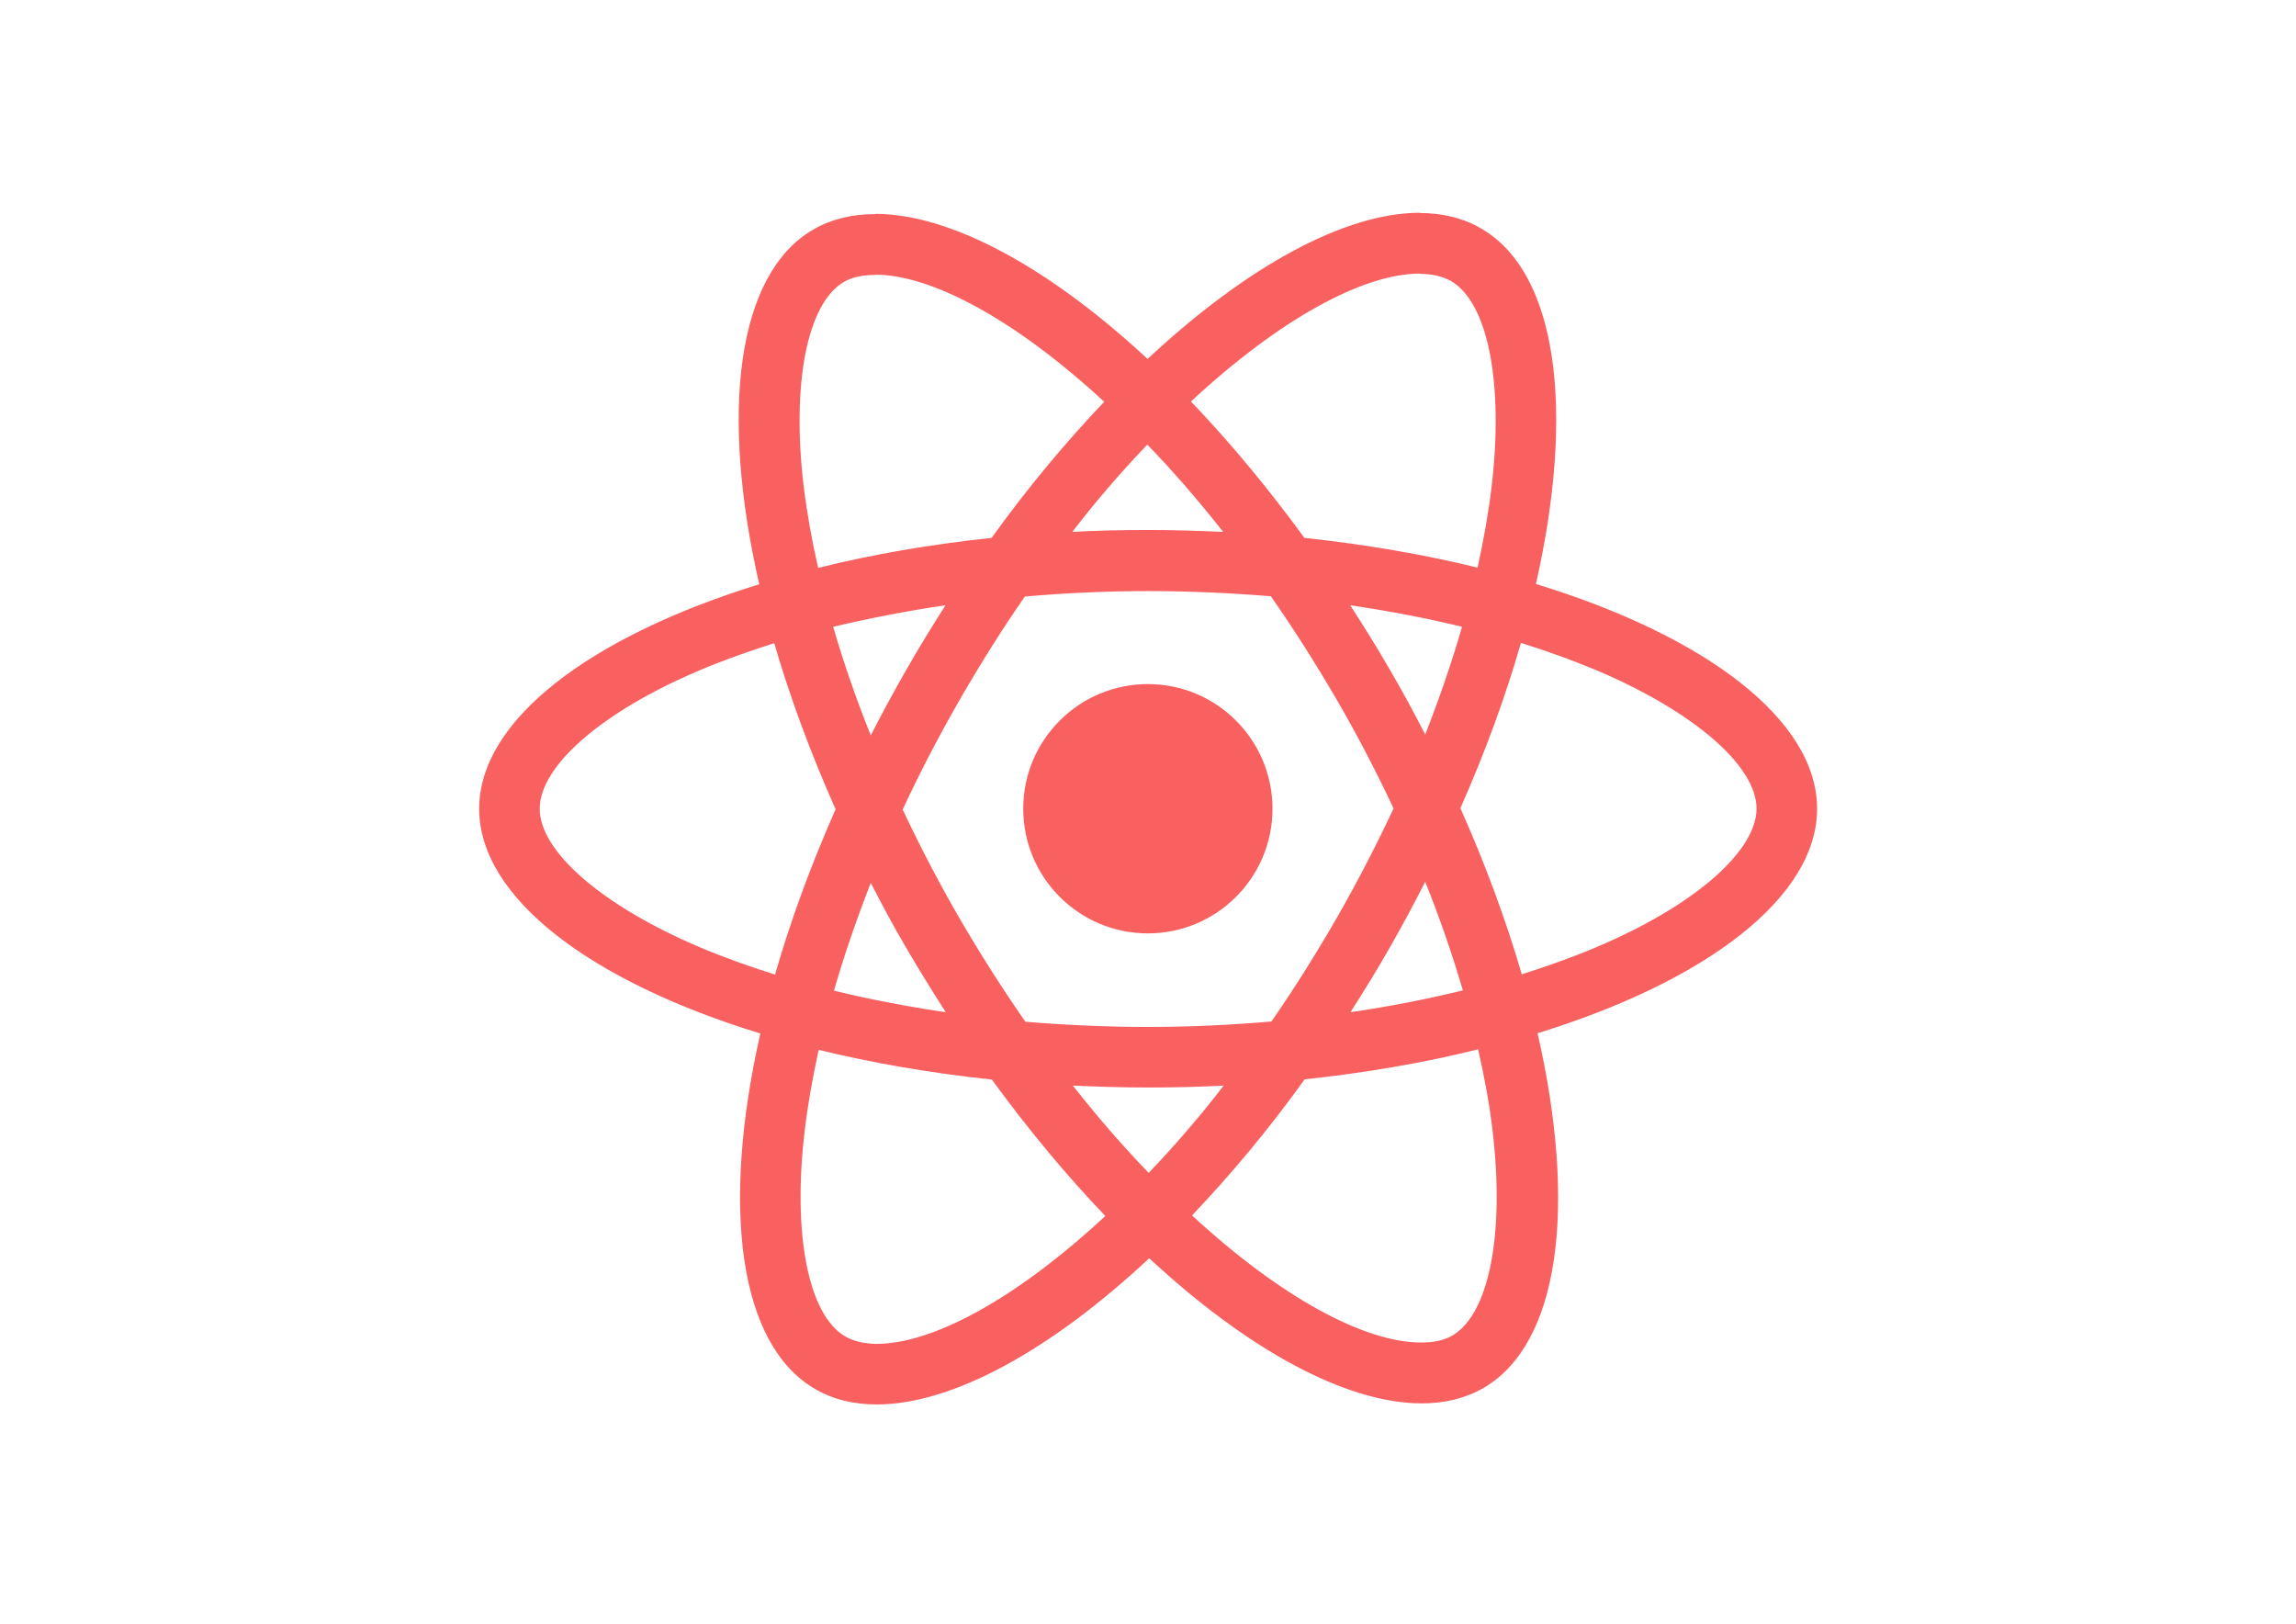
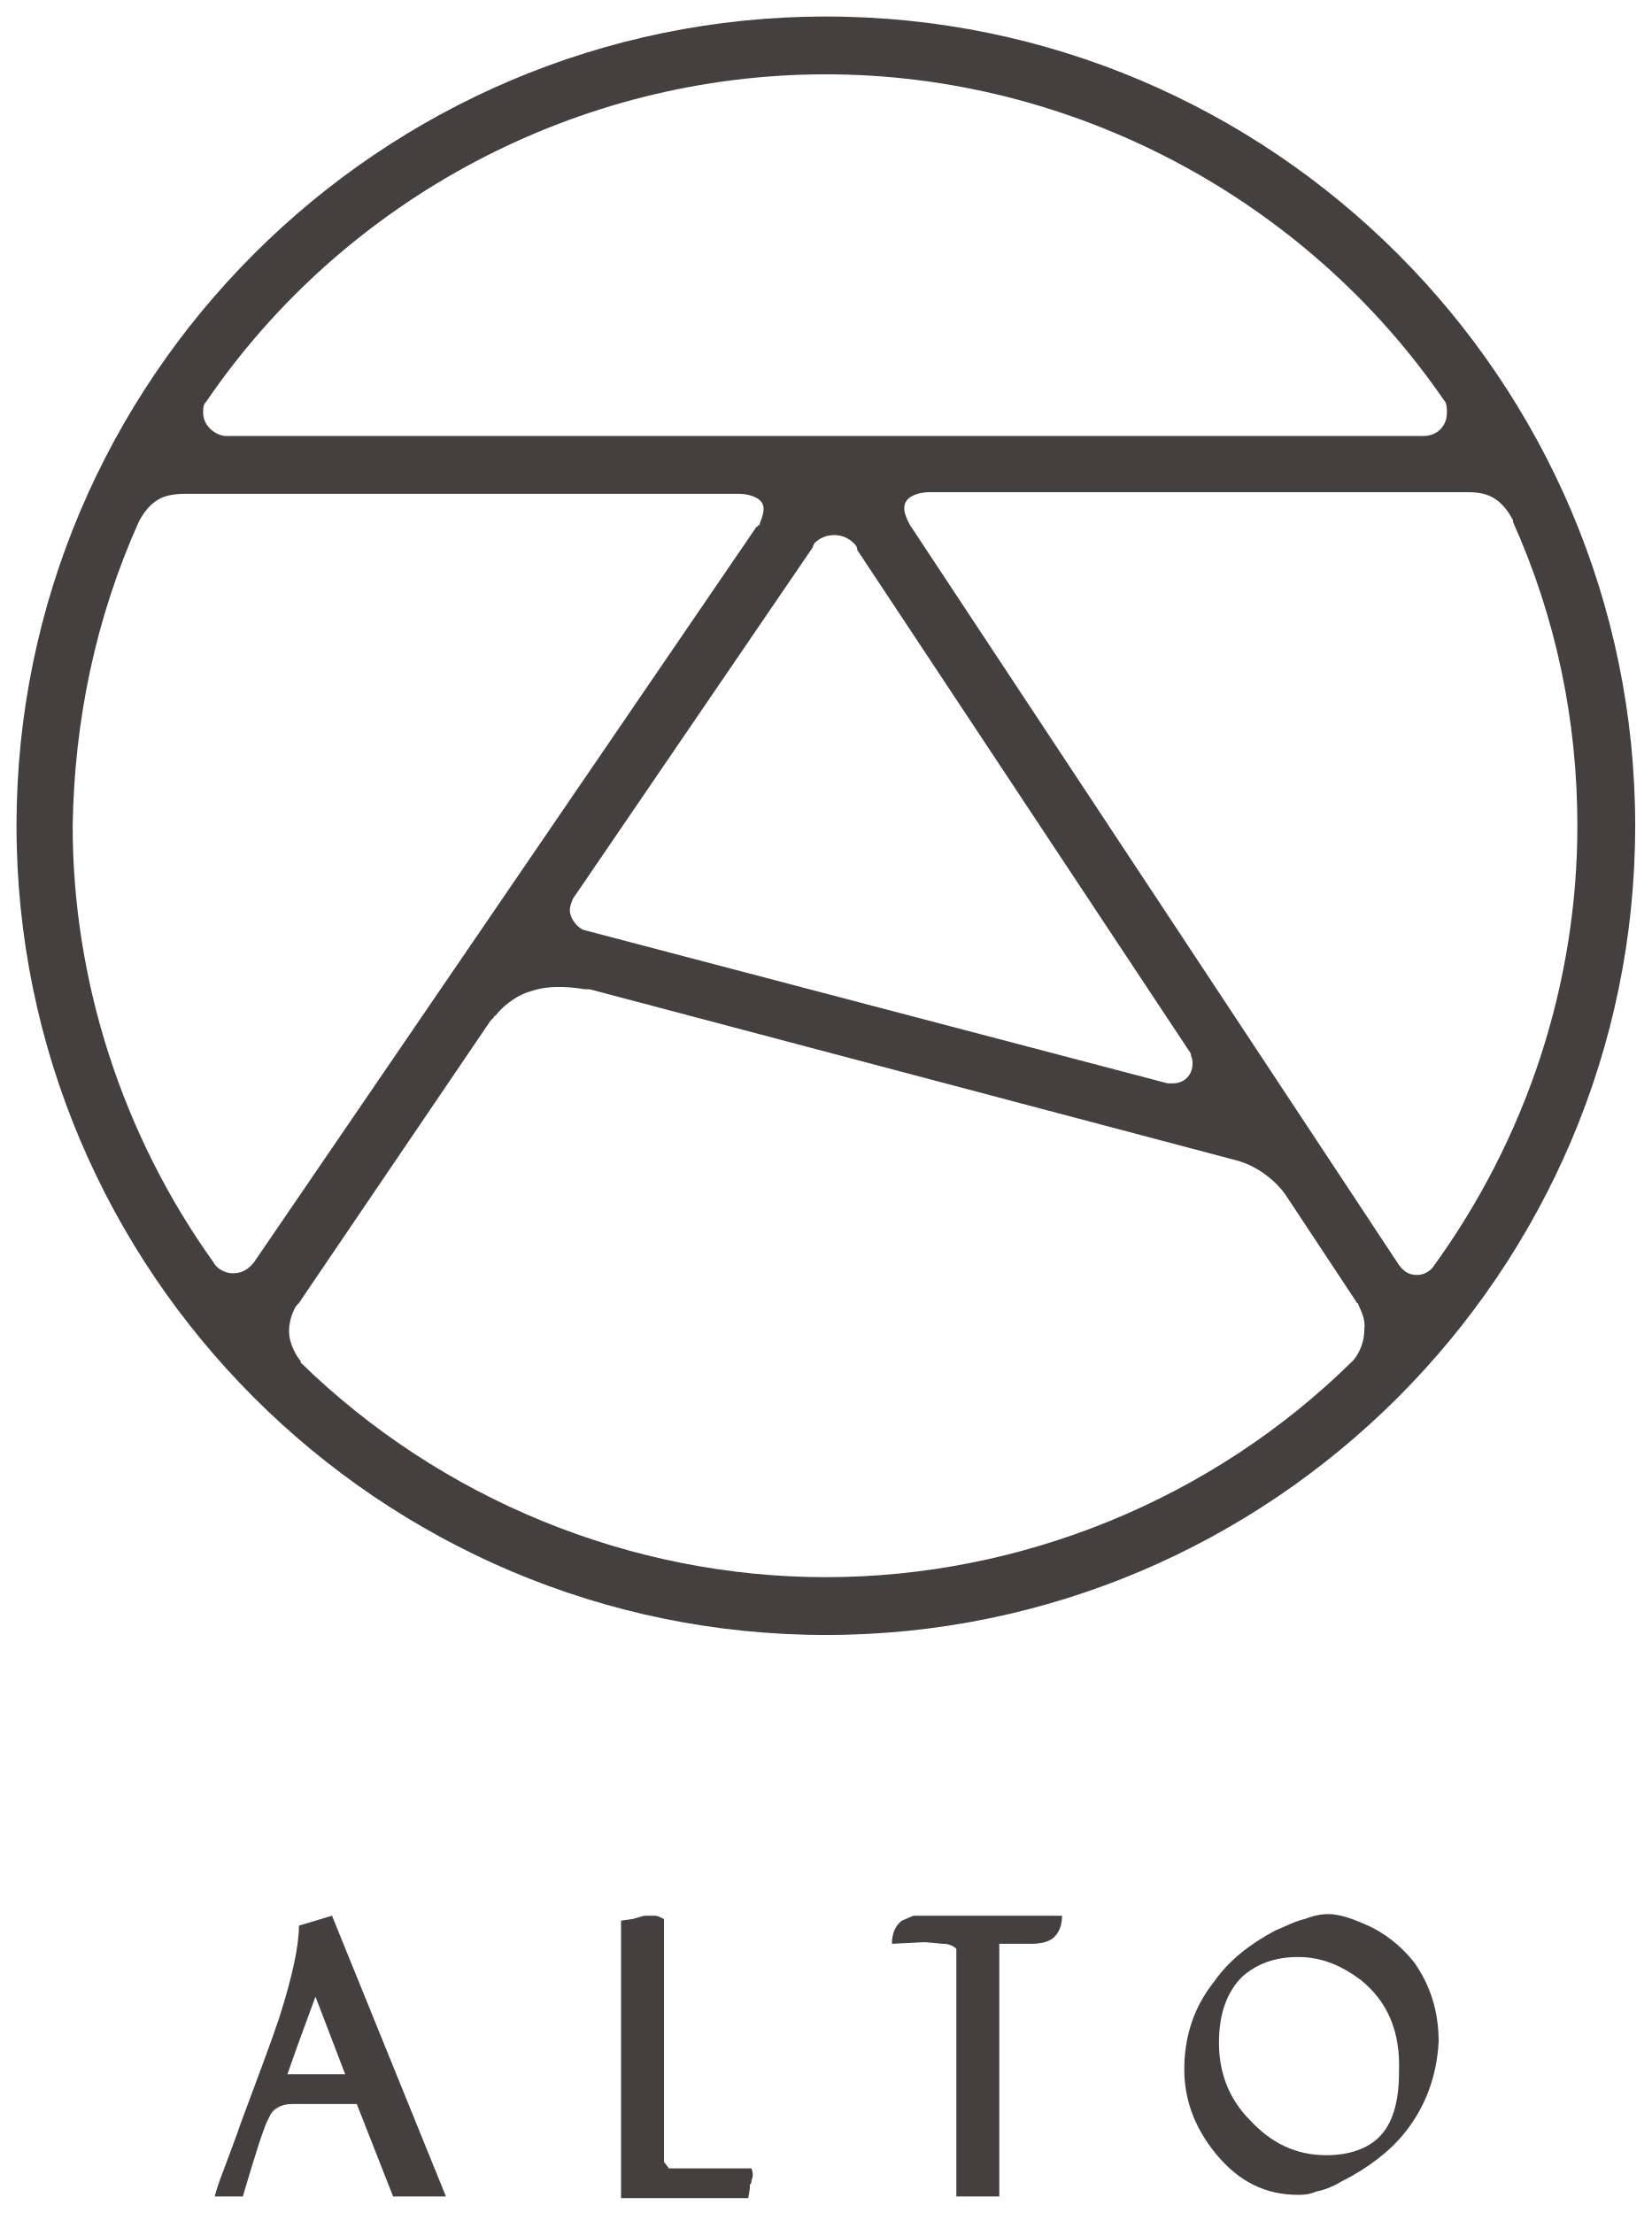
- <svg xmlns="http://www.w3.org/2000/svg" viewBox="0 0 841.9 595.3">
-   <g fill="#f96161">
-     <path d="M666.3 296.5c0-32.5-40.7-63.3-103.1-82.4 14.4-63.6 8-114.2-20.2-130.4-6.5-3.8-14.1-5.6-22.4-5.6v22.3c4.6 0 8.3.9 11.4 2.6 13.6 7.8 19.5 37.5 14.9 75.7-1.1 9.4-2.9 19.3-5.1 29.4-19.6-4.8-41-8.5-63.5-10.9-13.5-18.5-27.5-35.3-41.6-50 32.6-30.3 63.2-46.9 84-46.9V78c-27.5 0-63.5 19.6-99.9 53.6-36.4-33.8-72.4-53.2-99.9-53.2v22.3c20.7 0 51.4 16.5 84 46.6-14 14.7-28 31.4-41.3 49.9-22.6 2.4-44 6.1-63.6 11-2.3-10-4-19.7-5.2-29-4.7-38.2 1.1-67.9 14.6-75.8 3-1.8 6.9-2.6 11.5-2.6V78.5c-8.4 0-16 1.8-22.6 5.6-28.1 16.2-34.4 66.7-19.9 130.1-62.2 19.2-102.7 49.9-102.7 82.3 0 32.5 40.7 63.3 103.1 82.4-14.4 63.6-8 114.2 20.2 130.4 6.5 3.8 14.1 5.6 22.5 5.6 27.5 0 63.5-19.6 99.9-53.6 36.4 33.8 72.4 53.2 99.9 53.2 8.4 0 16-1.8 22.6-5.6 28.1-16.2 34.4-66.7 19.9-130.1 62-19.1 102.5-49.9 102.5-82.3zm-130.2-66.7c-3.7 12.9-8.3 26.2-13.5 39.5-4.1-8-8.4-16-13.1-24-4.6-8-9.5-15.8-14.4-23.4 14.2 2.1 27.9 4.7 41 7.9zm-45.8 106.5c-7.8 13.5-15.8 26.3-24.1 38.2-14.9 1.3-30 2-45.2 2-15.1 0-30.2-.7-45-1.9-8.3-11.9-16.4-24.6-24.2-38-7.6-13.1-14.5-26.4-20.8-39.8 6.2-13.4 13.2-26.8 20.7-39.9 7.8-13.5 15.8-26.3 24.1-38.2 14.9-1.3 30-2 45.2-2 15.1 0 30.2.7 45 1.9 8.3 11.9 16.4 24.6 24.2 38 7.6 13.1 14.5 26.4 20.8 39.8-6.3 13.4-13.2 26.8-20.7 39.9zm32.3-13c5.4 13.4 10 26.8 13.8 39.8-13.1 3.2-26.9 5.9-41.2 8 4.9-7.7 9.8-15.6 14.4-23.7 4.6-8 8.9-16.1 13-24.1zM421.2 430c-9.3-9.6-18.6-20.3-27.8-32 9 .4 18.2.7 27.5.7 9.4 0 18.7-.2 27.8-.7-9 11.7-18.3 22.4-27.5 32zm-74.4-58.9c-14.2-2.1-27.9-4.7-41-7.9 3.7-12.9 8.3-26.2 13.5-39.5 4.1 8 8.4 16 13.1 24 4.7 8 9.5 15.8 14.4 23.4zM420.7 163c9.3 9.6 18.6 20.3 27.8 32-9-.4-18.2-.7-27.5-.7-9.4 0-18.7.2-27.8.7 9-11.7 18.3-22.4 27.5-32zm-74 58.9c-4.9 7.7-9.8 15.6-14.4 23.7-4.6 8-8.9 16-13 24-5.4-13.4-10-26.8-13.8-39.8 13.1-3.1 26.9-5.8 41.2-7.9zm-90.5 125.2c-35.4-15.1-58.3-34.9-58.3-50.6 0-15.7 22.9-35.6 58.3-50.6 8.6-3.7 18-7 27.7-10.1 5.7 19.6 13.2 40 22.5 60.9-9.2 20.8-16.6 41.1-22.2 60.6-9.9-3.1-19.3-6.5-28-10.2zM310 490c-13.6-7.8-19.5-37.5-14.9-75.7 1.1-9.4 2.9-19.3 5.1-29.4 19.6 4.8 41 8.5 63.5 10.9 13.5 18.5 27.5 35.3 41.6 50-32.6 30.3-63.2 46.9-84 46.9-4.5-.1-8.3-1-11.3-2.7zm237.2-76.2c4.7 38.2-1.1 67.9-14.6 75.8-3 1.8-6.9 2.6-11.5 2.6-20.7 0-51.4-16.5-84-46.6 14-14.7 28-31.4 41.3-49.9 22.6-2.4 44-6.1 63.6-11 2.3 10.1 4.1 19.8 5.2 29.1zm38.5-66.7c-8.6 3.7-18 7-27.7 10.1-5.7-19.6-13.2-40-22.5-60.9 9.2-20.8 16.6-41.1 22.2-60.6 9.9 3.1 19.3 6.5 28.1 10.2 35.4 15.1 58.3 34.9 58.3 50.6-.1 15.7-23 35.6-58.4 50.6zM320.8 78.4z" />
-     <circle cx="420.9" cy="296.5" r="45.7" />
-     <path d="M520.5 78.1z" />
+ <svg xmlns="http://www.w3.org/2000/svg" version="1.1" id="Layer_1" x="0px" y="0px" viewBox="0 0 100 134" style="enable-background:new 0 0 100 134;" xml:space="preserve">
+   <style type="text/css">
+ 	.st0{fill:#453F3F;}
+ 	.st1{fill-rule:evenodd;clip-rule:evenodd;fill:#453F3F;}
+ </style>
+   <path class="st0" d="M50,1C23,1,1,23,1,50c0,27,22,49,49,49c27,0,49-22,49-49C99,23,77,1,50,1z M12.5,24.3C20.9,12,35,4.5,50,4.5  c14.9,0,29,7.5,37.4,19.7c0.2,0.2,0.2,0.5,0.2,0.8c0,0.8-0.6,1.4-1.4,1.4H13.6c-0.7-0.1-1.3-0.7-1.3-1.4  C12.3,24.7,12.3,24.5,12.5,24.3z M34.5,55.1c0-0.2,0.1-0.5,0.2-0.7l14.4-21.1c0.1-0.1,0.1-0.2,0.2-0.4c0.3-0.3,0.7-0.5,1.2-0.5  c0.5,0,0.9,0.2,1.2,0.5c0.1,0.1,0.2,0.2,0.2,0.4l20.2,30.5c0,0,0,0.1,0,0.1c0.1,0.2,0.1,0.4,0.1,0.5c0,0.7-0.5,1.2-1.2,1.2  c-0.1,0-0.1,0-0.2,0c0,0-0.1,0-0.1,0l-35.4-9.3v0C34.9,56.1,34.5,55.6,34.5,55.1z M8.4,31.6C8.4,31.6,8.4,31.5,8.4,31.6  c0.2-0.4,0.6-1,1.1-1.3c0.6-0.4,1.4-0.4,1.9-0.4h33.3c0.4,0,1.1,0.1,1.4,0.5c0.3,0.4,0,1-0.1,1.3c0,0.1,0,0.1-0.1,0.1  c0,0.1-0.1,0.1-0.1,0.1L15.4,76.4c-0.3,0.4-0.7,0.7-1.3,0.7c-0.5,0-1-0.3-1.2-0.7c-5.5-7.7-8.5-17-8.5-26.4  C4.5,43.6,5.8,37.4,8.4,31.6z M81.9,82.4C81.9,82.5,81.9,82.5,81.9,82.4C73.4,90.8,61.8,95.5,50,95.5c-11.8,0-23.3-4.7-31.8-13  c0,0,0,0,0-0.1c-0.2-0.2-0.7-1-0.7-1.8c0-0.7,0.3-1.4,0.5-1.6c0.1-0.1,0.1-0.1,0.1-0.1l0.2-0.3l11.4-16.8c0,0,0.1-0.1,0.2-0.2  c0,0,0-0.1,0.1-0.1c0.3-0.4,1.1-1.2,2.2-1.5c1.2-0.4,2.6-0.2,3.2-0.1c0.1,0,0.1,0,0.2,0c0.1,0,0.1,0,0.1,0L75,70.3  c1.3,0.4,2.3,1.3,2.8,2l4.1,6.2l0.2,0.3c0,0,0,0.1,0.1,0.1c0.1,0.3,0.5,0.9,0.4,1.6C82.6,81.5,82.1,82.2,81.9,82.4z M85.8,77.2  c-0.5,0-0.8-0.2-1.1-0.6l0,0L55.1,31.8v0c-0.1-0.2-0.6-1-0.2-1.5c0.3-0.4,1-0.5,1.4-0.5h32.3c0.6,0,1.3,0,1.9,0.4  c0.5,0.3,0.9,0.9,1.1,1.3c0,0,0,0.1,0,0.1c2.6,5.8,3.9,12,3.9,18.4c0,9.6-3.1,19-8.8,26.8C86.5,77,86.2,77.2,85.8,77.2z" />
+   <g>
+     <path class="st1" d="M82.4,119.9c-1.2-0.9-2.4-1.4-3.8-1.4c-1.4,0-2.5,0.4-3.4,1.2c-0.9,0.9-1.4,2.2-1.4,4c0,1.8,0.6,3.4,1.9,4.7   c1.3,1.4,2.8,2.1,4.6,2.1c1.4,0,2.5-0.4,3.2-1.1c0.8-0.8,1.2-2.1,1.2-3.9C84.8,123,84,121.2,82.4,119.9z M85,129.2   c-0.9,1.1-2.2,2.1-3.8,2.9c-0.5,0.3-1,0.5-1.5,0.6c-0.5,0.2-0.8,0.2-1.1,0.2c-2,0-3.6-0.8-5-2.5c-1.3-1.6-1.9-3.3-1.9-5.1   c0-2,0.6-3.8,1.8-5.3c0.9-1.3,2.2-2.3,3.7-3.1c0.7-0.3,1.3-0.6,1.8-0.7c0.5-0.2,1-0.3,1.4-0.3c0.6,0,1.3,0.2,2.2,0.6   c1.2,0.5,2.2,1.3,3,2.3c1,1.4,1.5,3,1.5,4.8C87,125.7,86.3,127.6,85,129.2z M63.7,117.4c-0.3,0.2-0.7,0.3-1.3,0.3l-1.9,0V133h-2.6   V118c-0.2-0.2-0.5-0.3-0.8-0.3l-1.1-0.1l-2,0.1c0-0.6,0.2-1.1,0.6-1.4l0.7-0.3h9C64.3,116.6,64.1,117.1,63.7,117.4z M45.5,132   c0,0.1,0,0.2-0.1,0.3c0,0.1,0,0.1,0,0.2l-0.1,0.6h-7.7v-16.8l0.7-0.1L39,116l0.7,0c0.1,0,0.3,0.1,0.5,0.2v14.7l0.3,0.4h5   C45.6,131.6,45.6,131.8,45.5,132z M19.1,120.9l-1.1,3l-0.6,1.7l3.5,0L19.1,120.9z M23.8,133l-2.2-5.6h-3.9c-0.7,0-1.2,0.3-1.4,0.8   c-0.3,0.5-0.8,2.1-1.6,4.8H13c0.1-0.4,0.3-1,0.5-1.5c0.4-1.1,0.8-2.1,1.1-3c1-2.7,1.8-4.8,2.3-6.3c0.8-2.5,1.2-4.4,1.2-5.6l1-0.3   l1-0.3l6.9,17L23.8,133z" />
  </g>
</svg>
